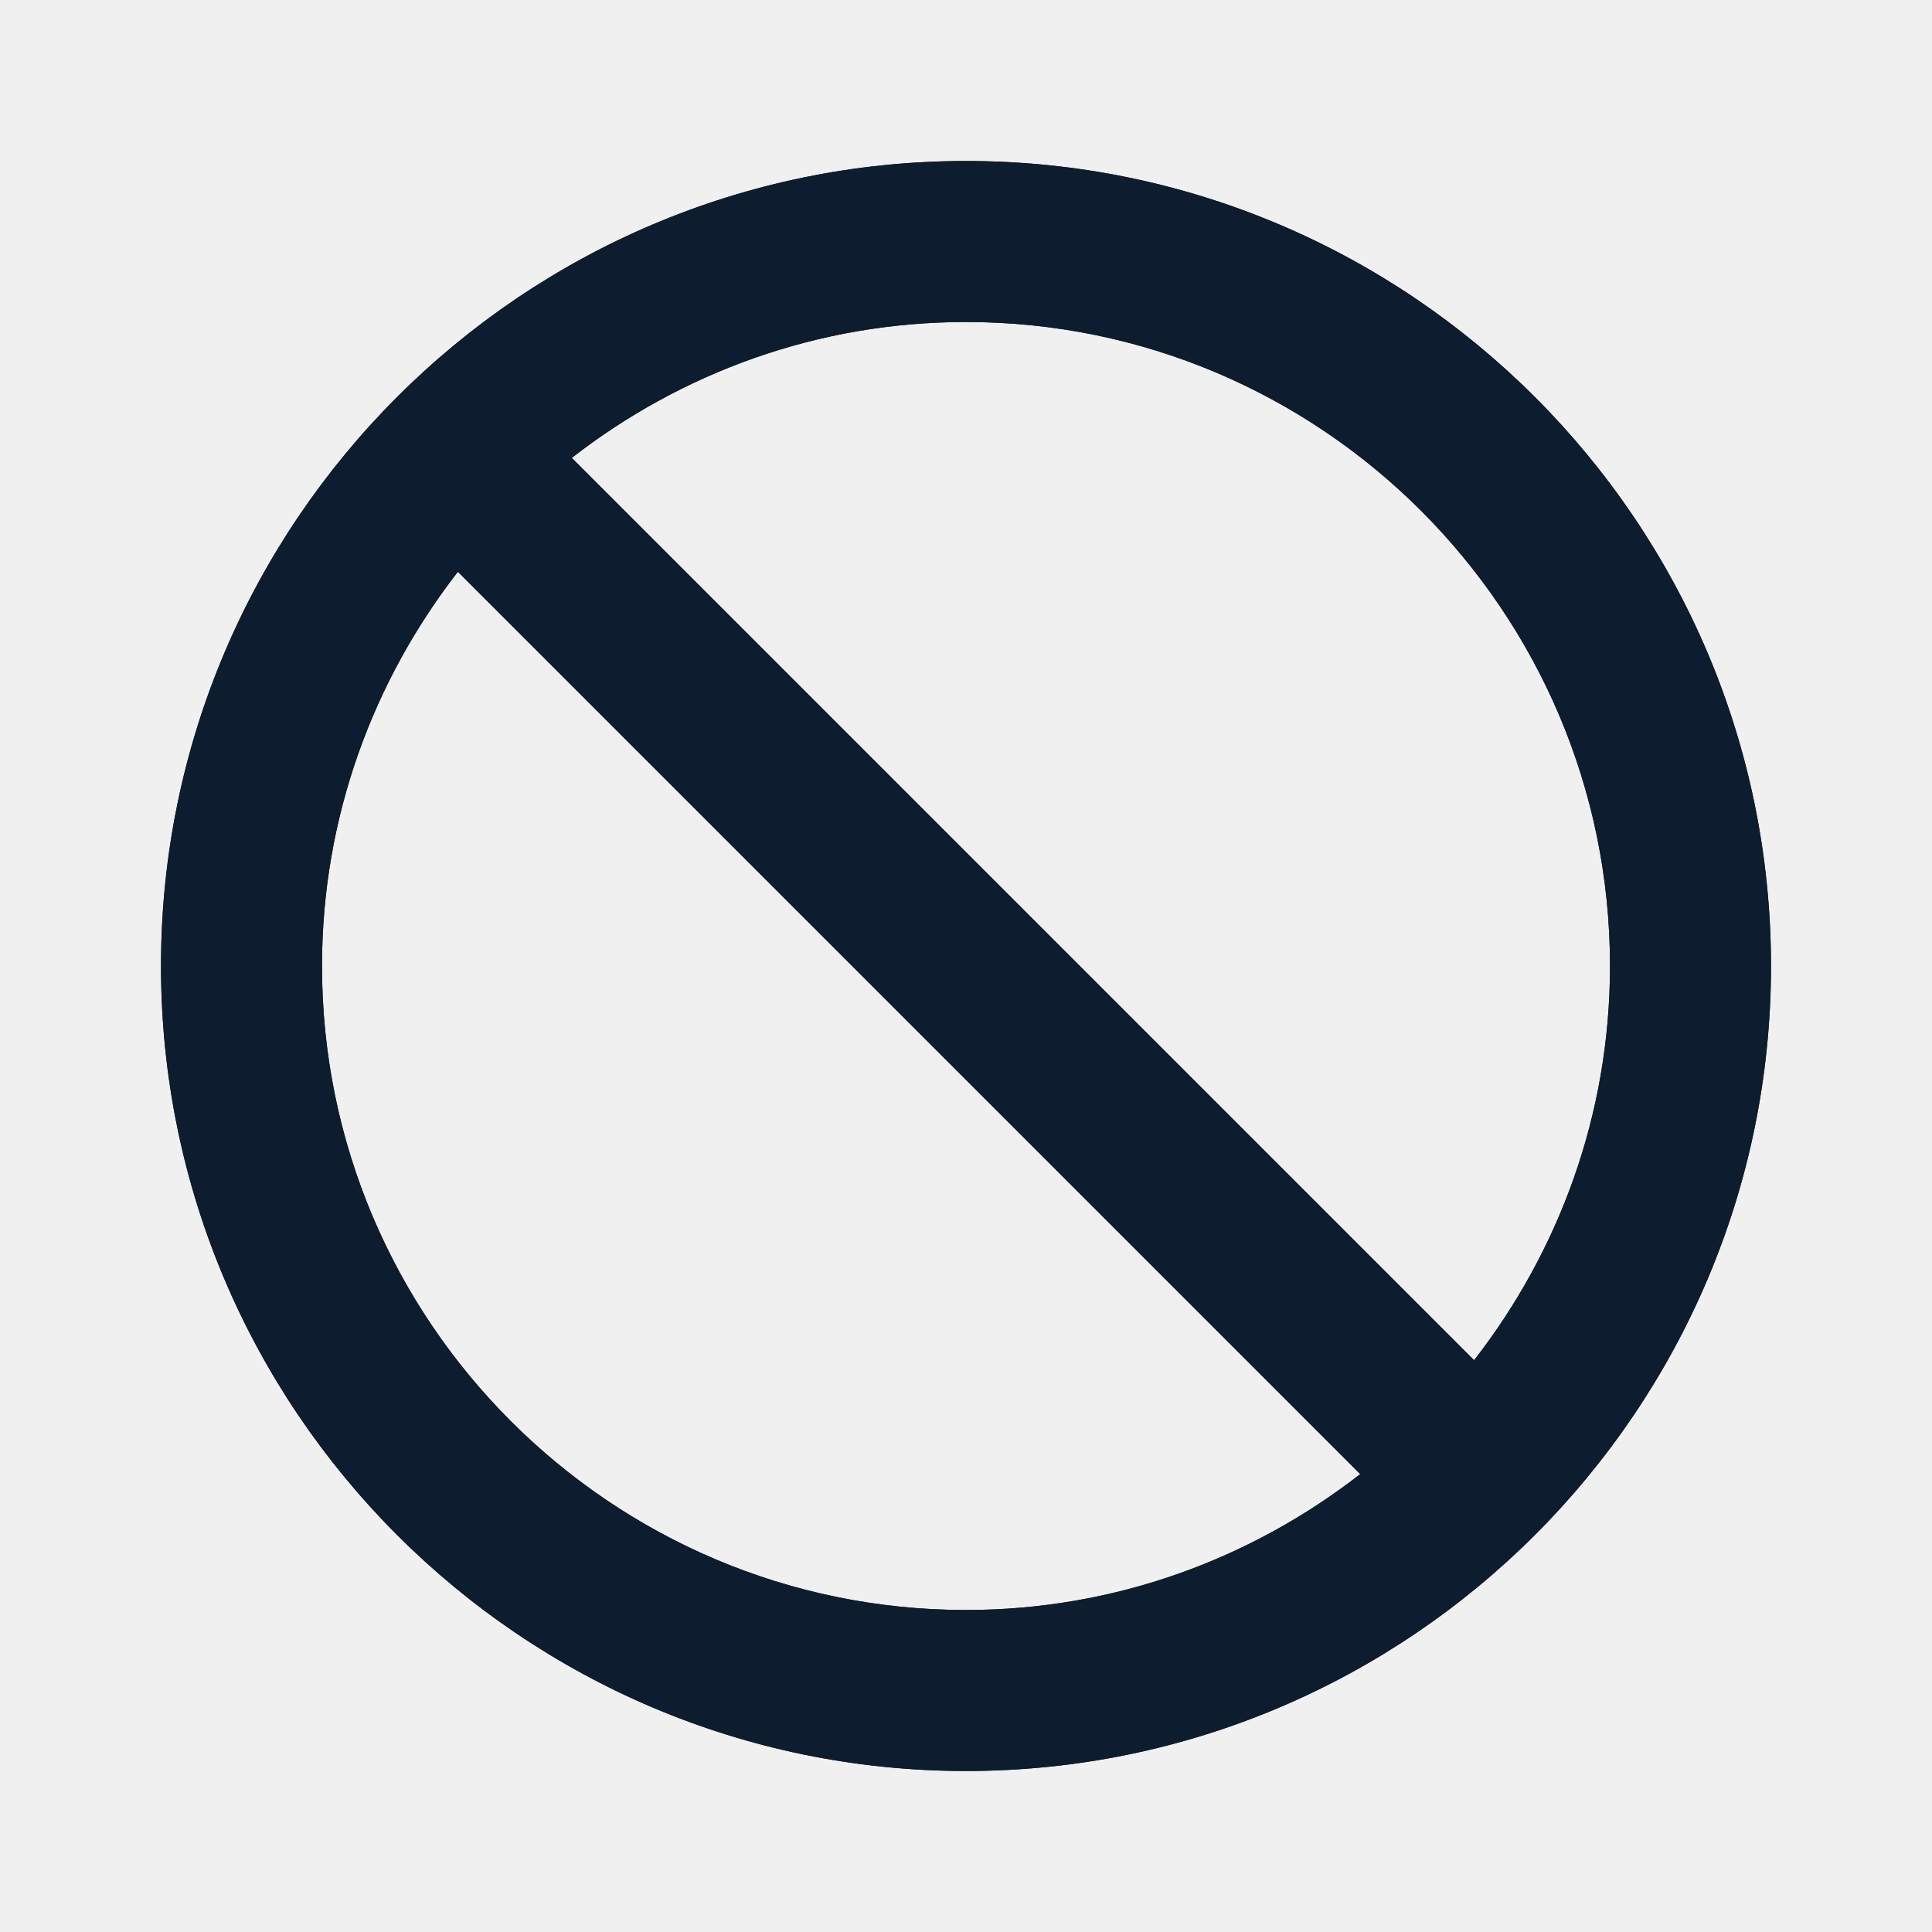
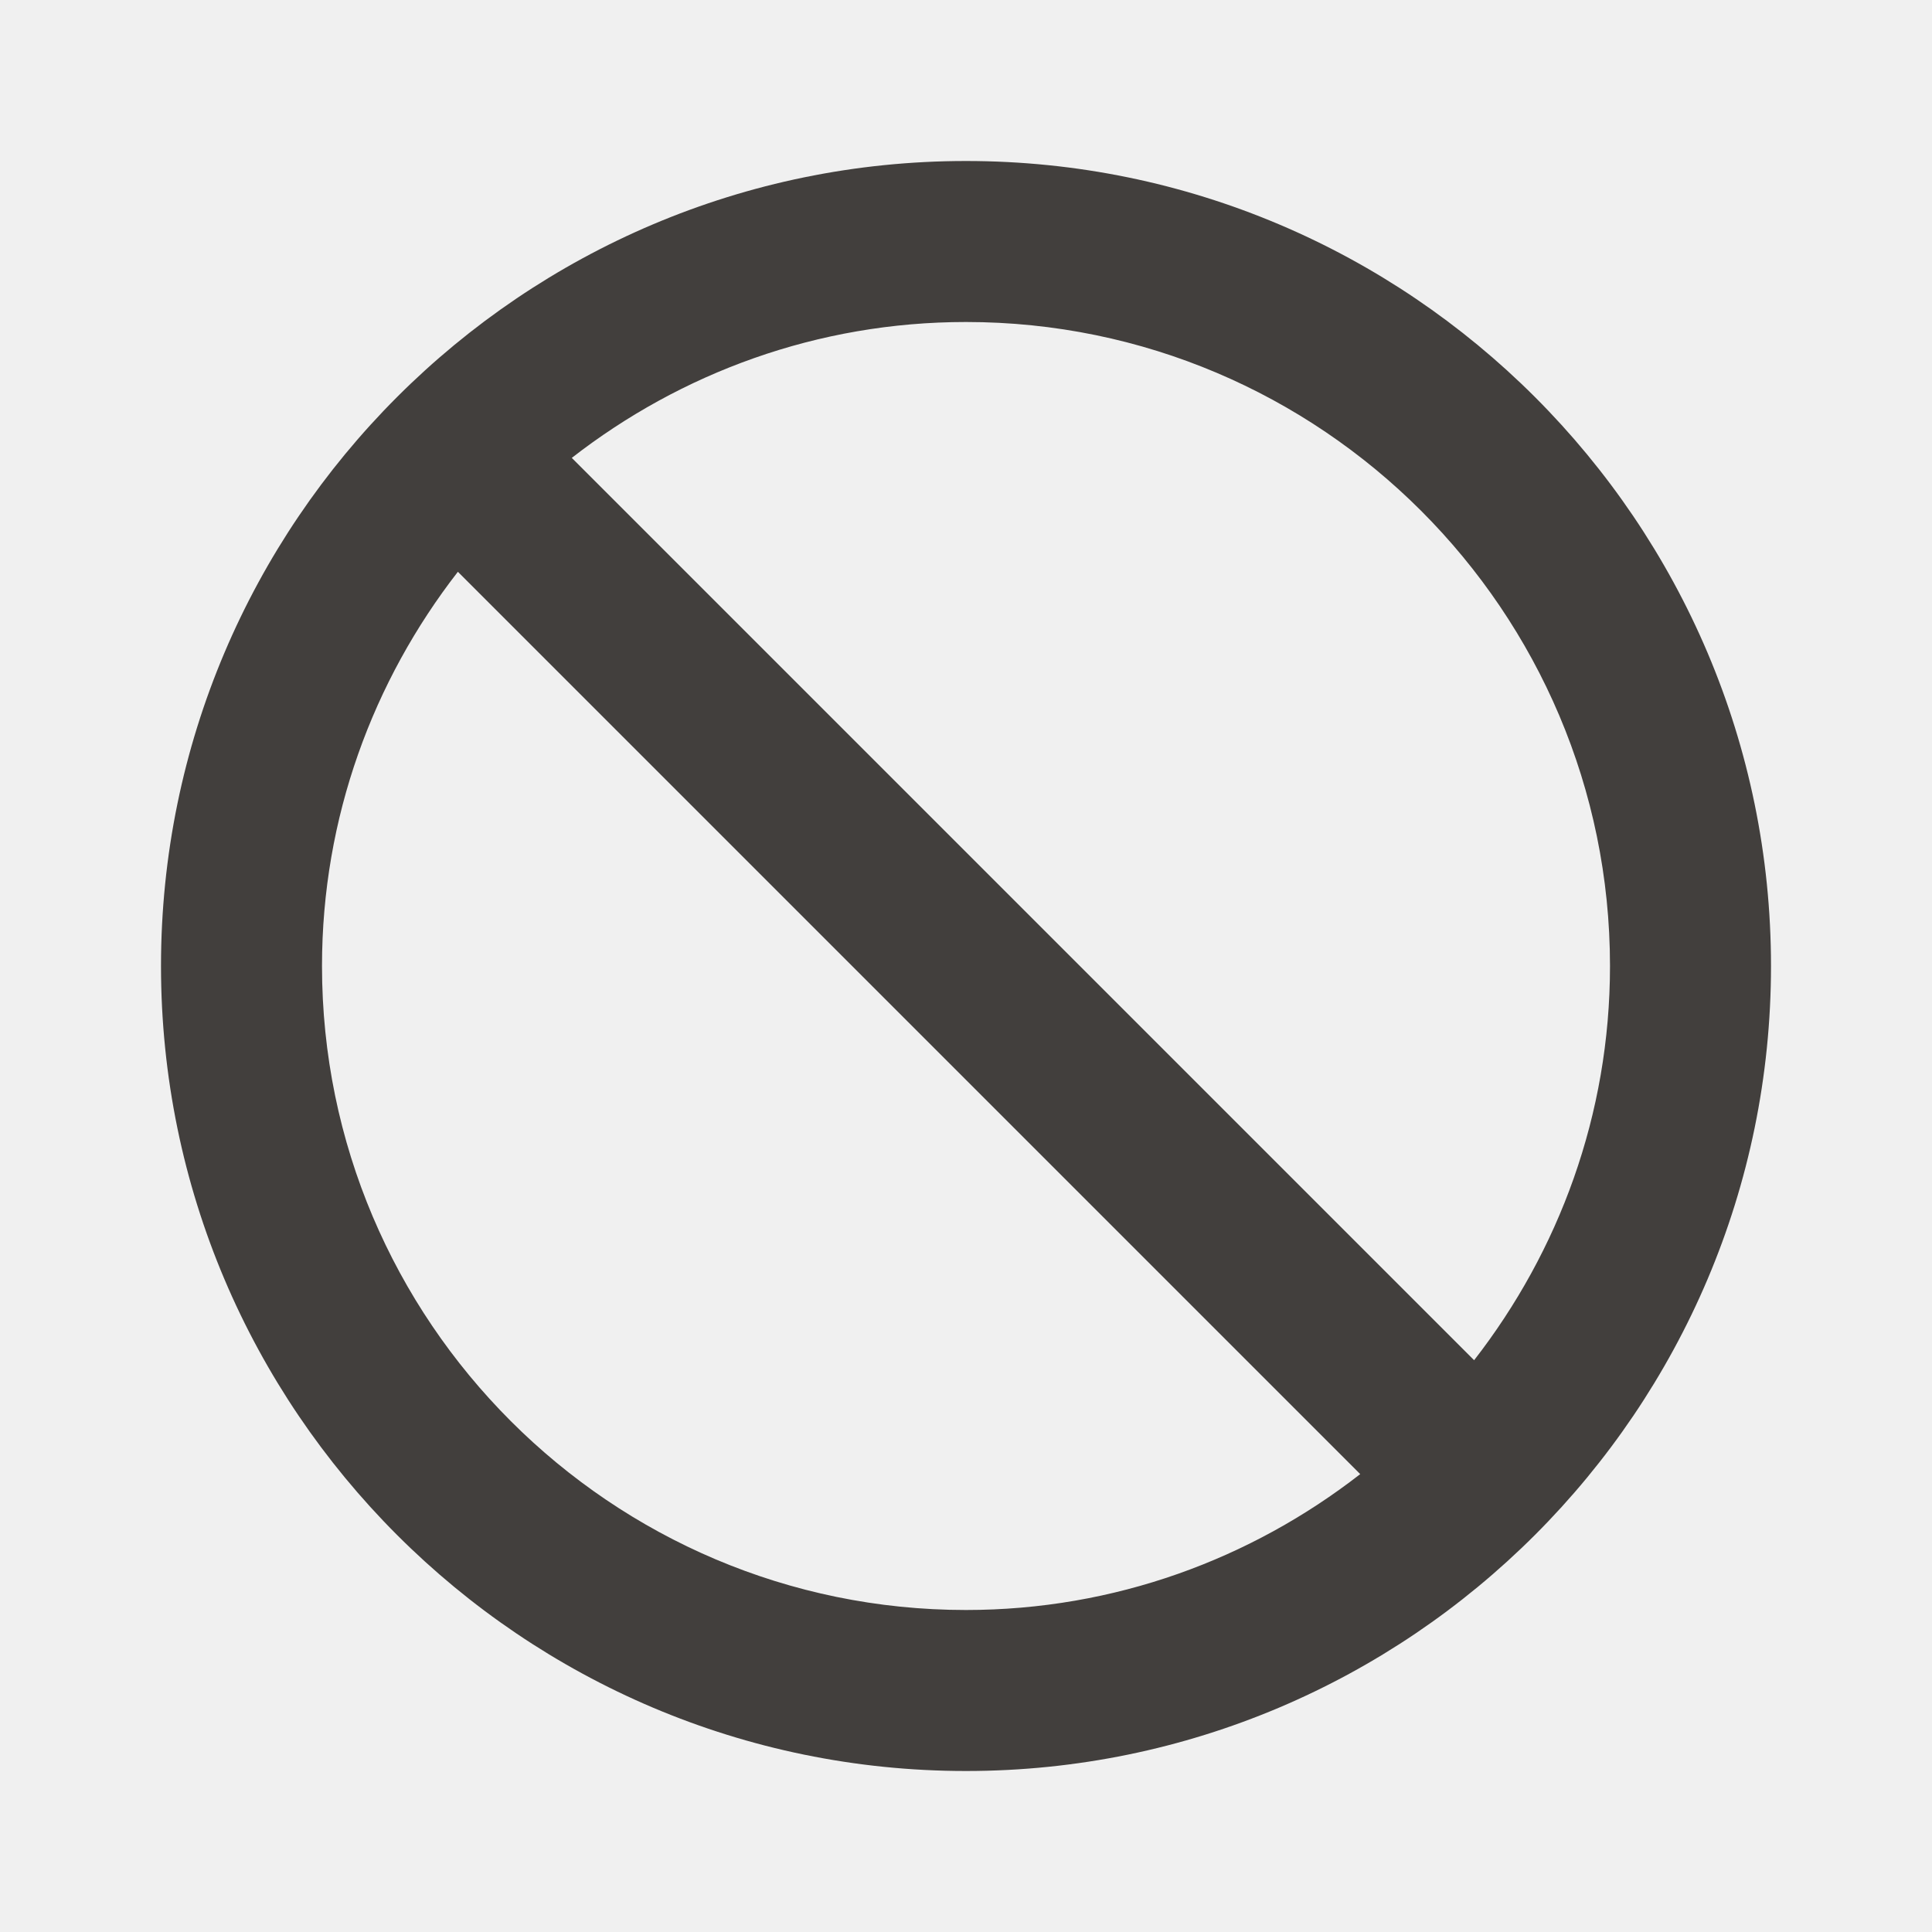
<svg xmlns="http://www.w3.org/2000/svg" width="24" height="24" viewBox="0 0 24 24" fill="none">
  <g id="Icon/Outline/slash">
-     <path id="Mask" fill-rule="evenodd" clip-rule="evenodd" d="M4 12C4 10.154 4.635 8.458 5.688 7.103L16.897 18.312C15.542 19.366 13.846 20 12 20C7.589 20 4 16.411 4 12ZM20 12C20 13.846 19.365 15.542 18.312 16.897L7.103 5.688C8.458 4.634 10.154 4 12 4C16.411 4 20 7.589 20 12ZM12 2C6.486 2 2 6.486 2 12C2 17.514 6.486 22 12 22C17.514 22 22 17.514 22 12C22 6.486 17.514 2 12 2Z" fill="#231F20" />
-     <mask id="mask0" mask-type="alpha" maskUnits="userSpaceOnUse" x="2" y="2" width="20" height="20">
-       <path id="Mask_2" fill-rule="evenodd" clip-rule="evenodd" d="M4 12C4 10.154 4.635 8.458 5.688 7.103L16.897 18.312C15.542 19.366 13.846 20 12 20C7.589 20 4 16.411 4 12ZM20 12C20 13.846 19.365 15.542 18.312 16.897L7.103 5.688C8.458 4.634 10.154 4 12 4C16.411 4 20 7.589 20 12ZM12 2C6.486 2 2 6.486 2 12C2 17.514 6.486 22 12 22C17.514 22 22 17.514 22 12C22 6.486 17.514 2 12 2Z" fill="white" />
-     </mask>
-     <g mask="url(#mask0)">
-       <g id="ð¨ Color">
-         <rect id="Base" width="24" height="24" fill="#0D1C2E" />
-       </g>
-     </g>
+     <path id="Mask" fill-rule="evenodd" clip-rule="evenodd" d="M4 12C4 10.154 4.635 8.458 5.688 7.103L16.897 18.312C15.542 19.366 13.846 20 12 20C7.589 20 4 16.411 4 12ZM20 12C20 13.846 19.365 15.542 18.312 16.897L7.103 5.688C8.458 4.634 10.154 4 12 4C16.411 4 20 7.589 20 12ZM12 2C6.486 2 2 6.486 2 12C2 17.514 6.486 22 12 22C17.514 22 22 17.514 22 12C22 6.486 17.514 2 12 2Z" fill="#423F3D" />
  </g>
</svg>
